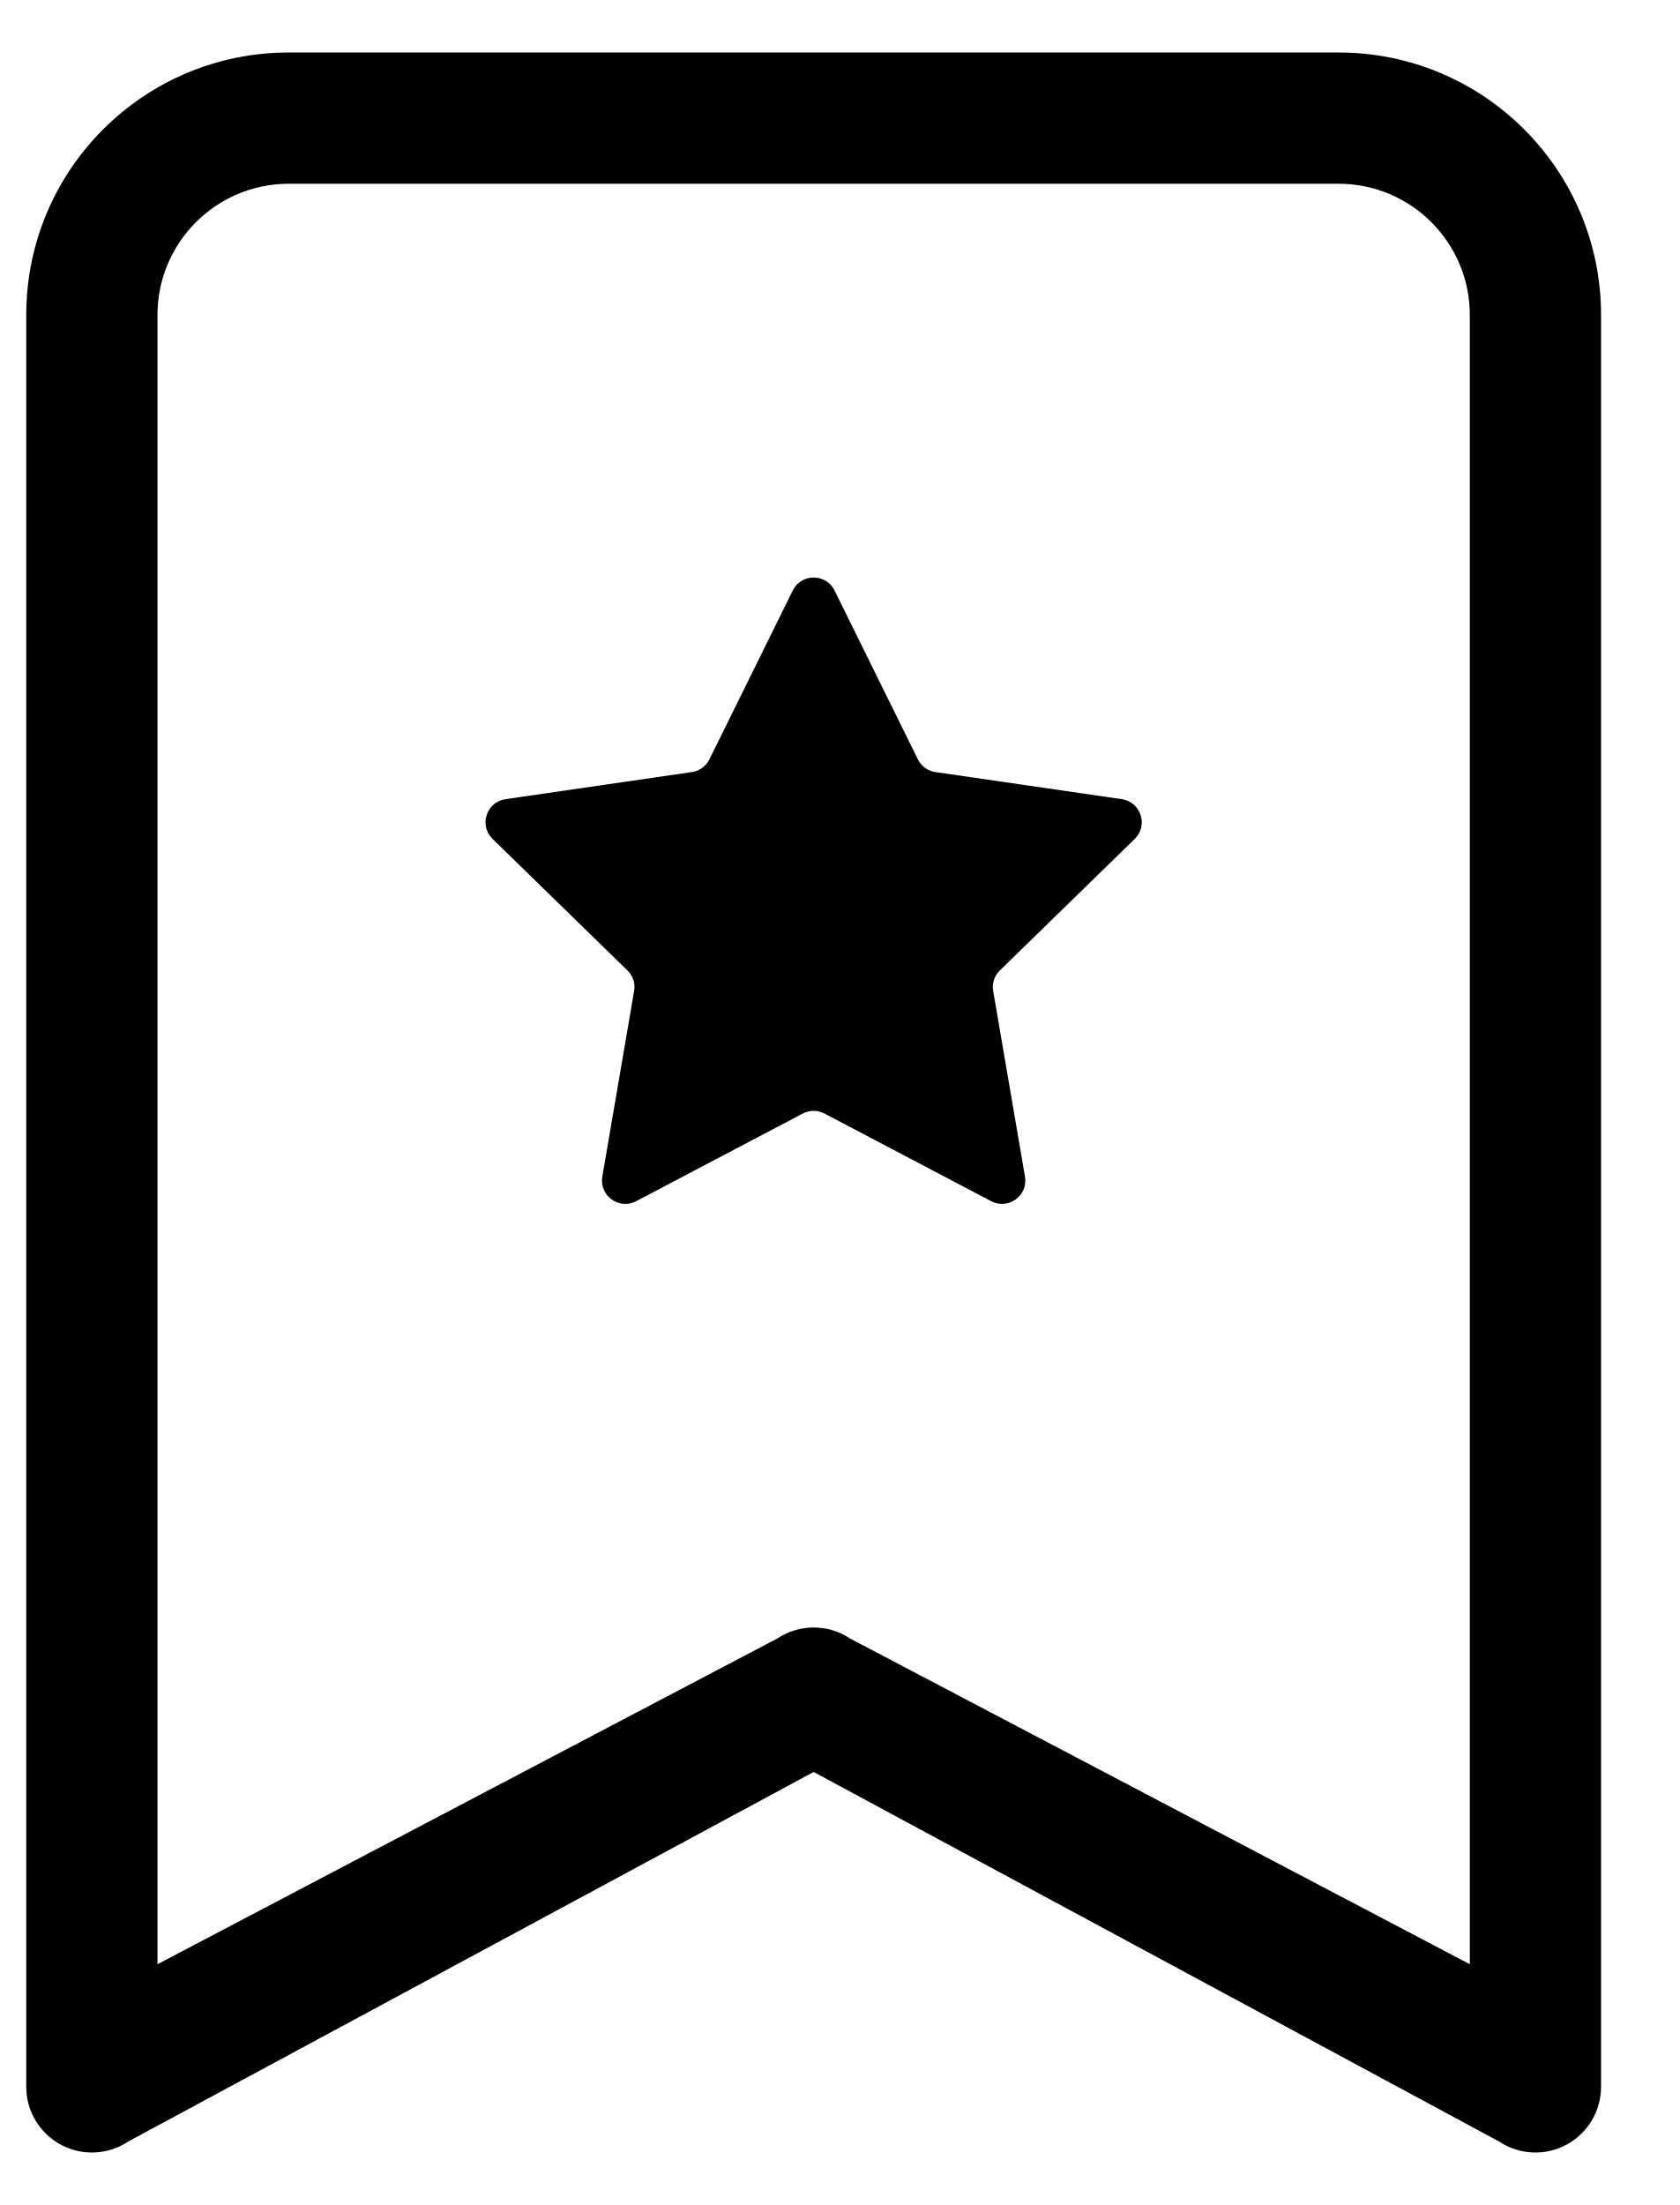
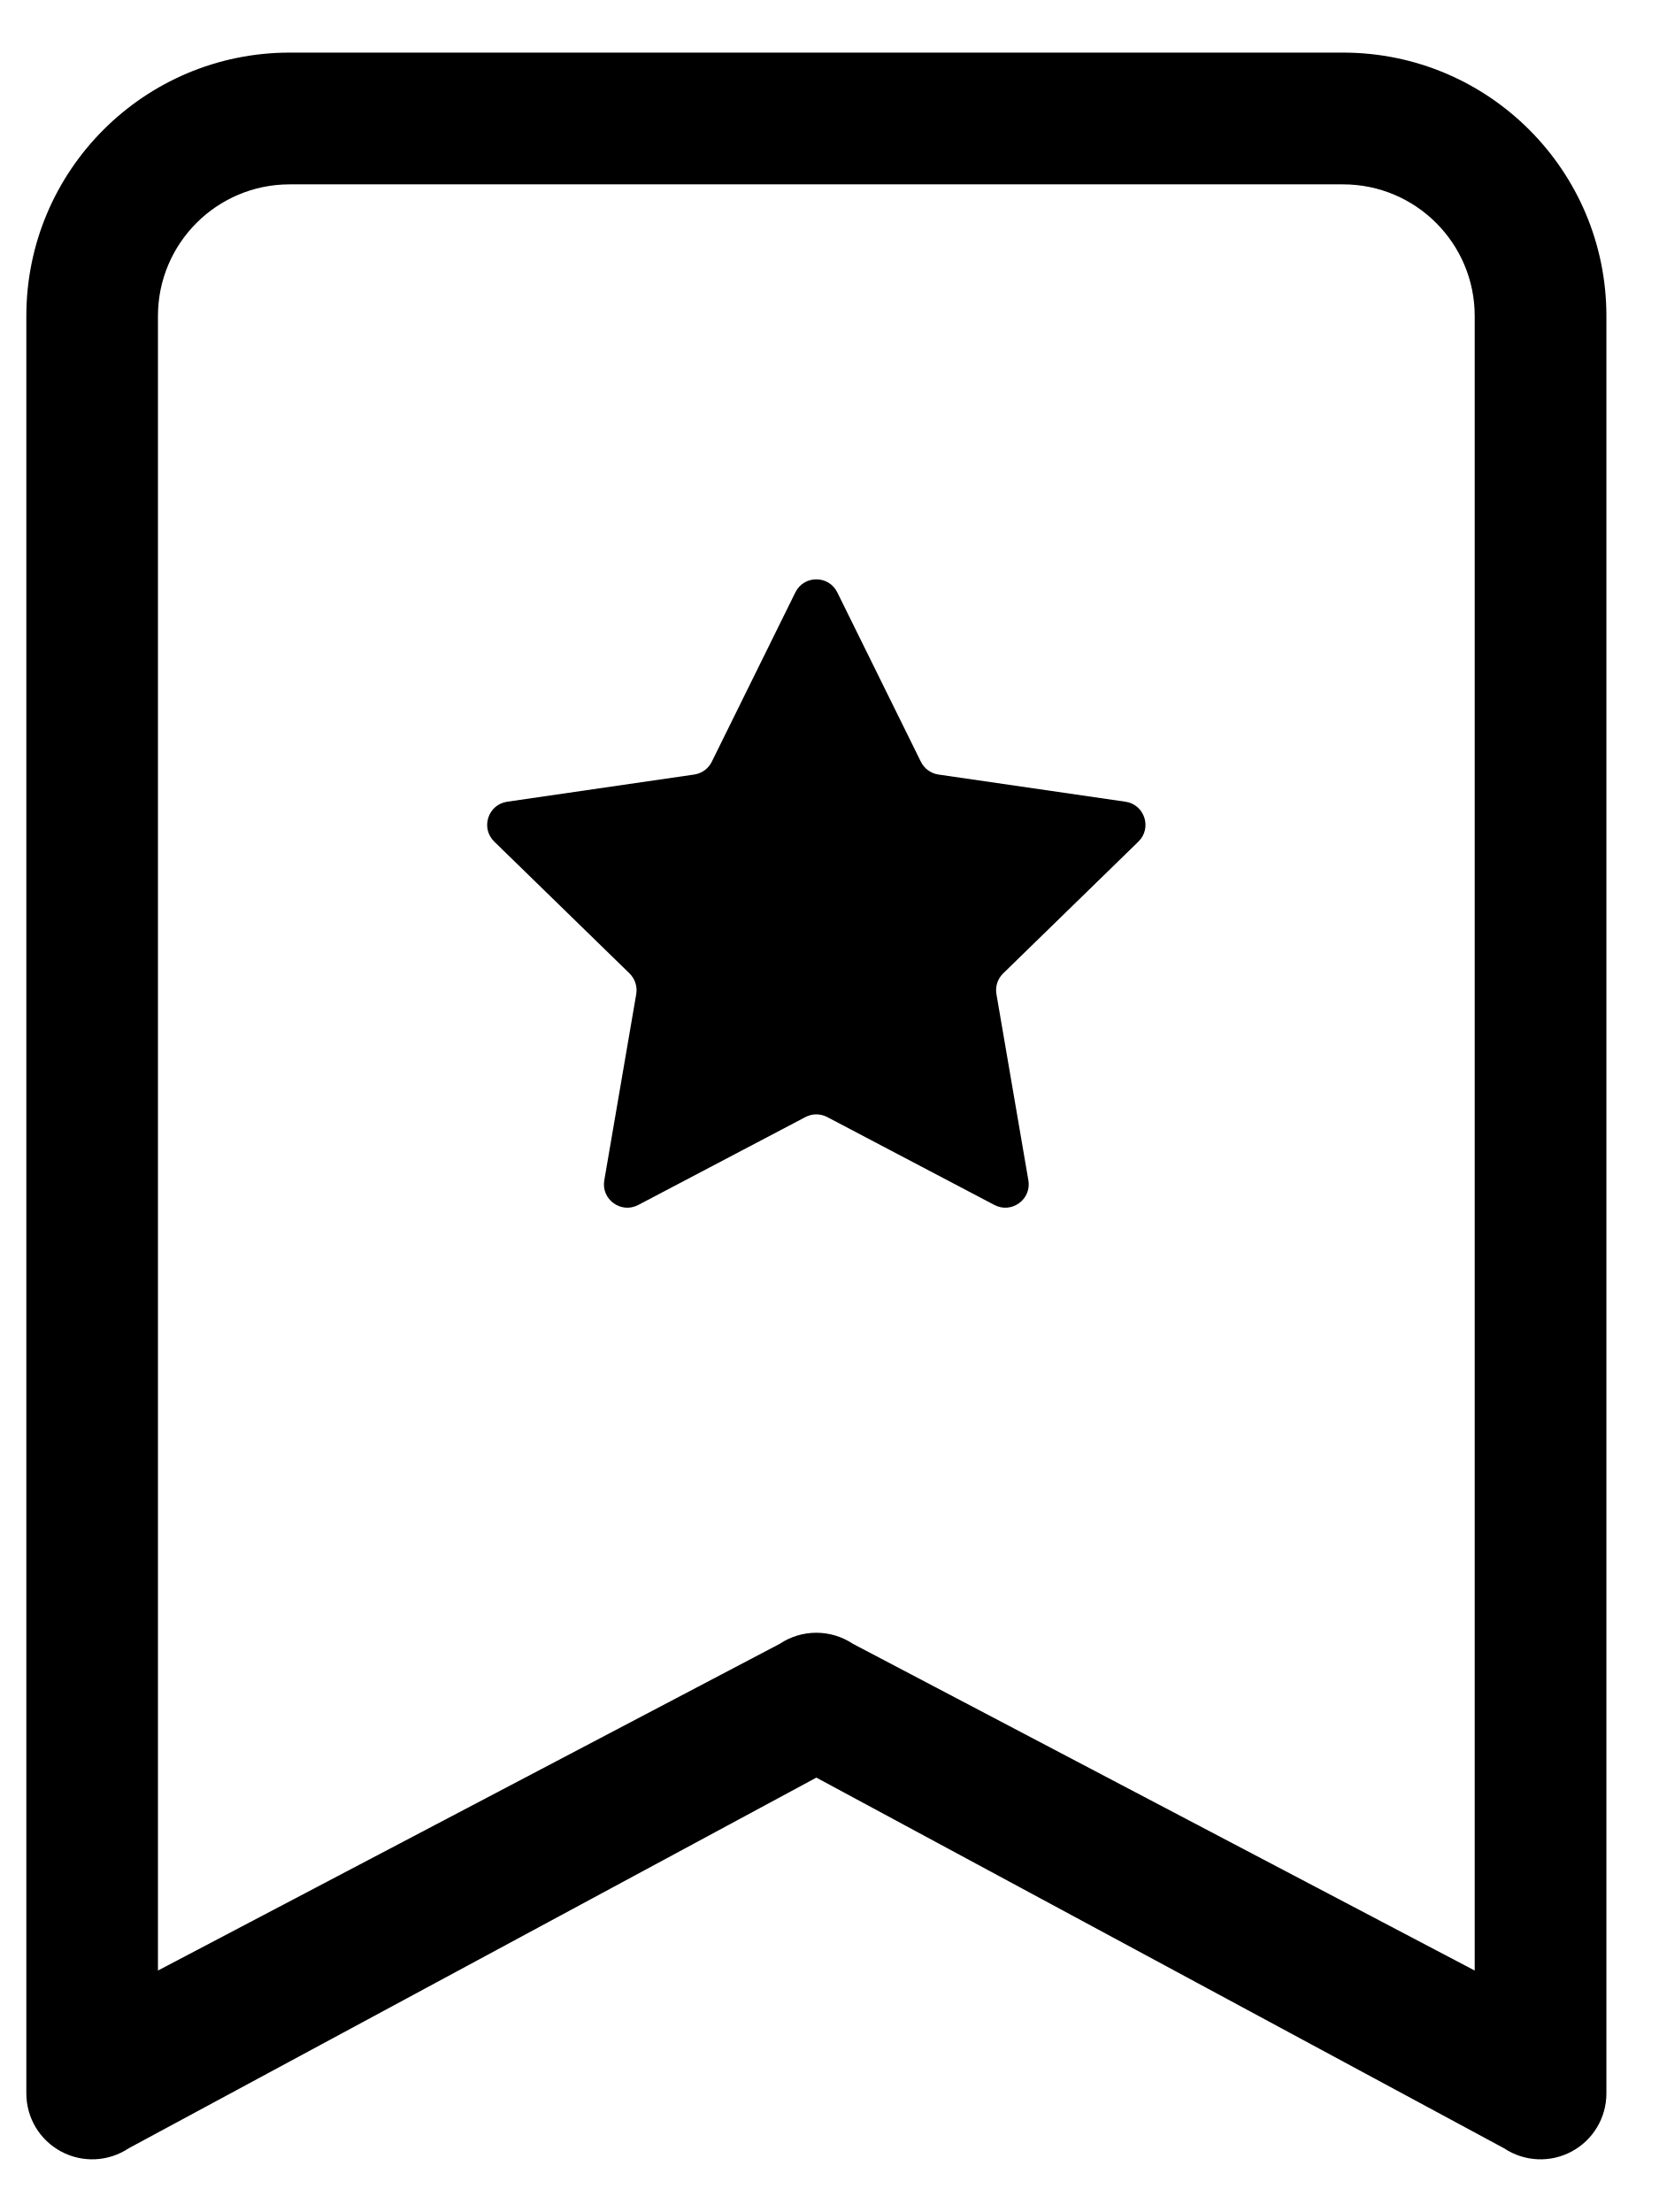
- <svg xmlns="http://www.w3.org/2000/svg" width="16" height="21" viewBox="0 0 16 21" fill="none">
-   <path d="M7.551 5.624C7.632 5.459 7.868 5.459 7.949 5.624L8.743 7.232C8.775 7.297 8.838 7.343 8.91 7.353L10.685 7.611C10.867 7.638 10.94 7.862 10.808 7.99L9.524 9.242C9.471 9.293 9.447 9.366 9.46 9.438L9.763 11.206C9.794 11.387 9.604 11.525 9.441 11.44L7.853 10.605C7.789 10.571 7.711 10.571 7.647 10.605L6.059 11.44C5.896 11.525 5.706 11.387 5.737 11.206L6.04 9.438C6.053 9.366 6.029 9.293 5.976 9.242L4.692 7.99C4.56 7.862 4.633 7.638 4.815 7.611L6.59 7.353C6.662 7.343 6.725 7.297 6.757 7.232L7.551 5.624Z" fill="black" />
-   <path d="M0.25 3C0.25 1.619 1.369 0.5 2.75 0.5H12.75C14.131 0.5 15.25 1.619 15.25 3V19.875C15.25 20.105 15.123 20.317 14.92 20.426C14.717 20.535 14.47 20.523 14.278 20.395L7.75 16.876L1.222 20.395C1.03 20.523 0.783 20.535 0.58 20.426C0.377 20.317 0.25 20.105 0.25 19.875V3ZM2.75 1.75C2.06 1.75 1.5 2.31 1.5 3V18.707L7.403 15.605C7.613 15.465 7.887 15.465 8.097 15.605L14 18.707V3C14 2.31 13.44 1.75 12.75 1.75H2.75Z" fill="black" />
+ <svg xmlns="http://www.w3.org/2000/svg" version="1.1" width="24" height="32" viewBox="0 0 24 32">
+   <path d="M11.506 8.57c0.124-0.252 0.483-0.252 0.607 0l1.209 2.45c0.049 0.1 0.145 0.169 0.255 0.185l2.704 0.393c0.278 0.040 0.388 0.382 0.188 0.577l-1.957 1.907c-0.080 0.078-0.116 0.19-0.097 0.3l0.462 2.693c0.047 0.277-0.243 0.487-0.491 0.357l-2.419-1.272c-0.099-0.052-0.216-0.052-0.315 0l-2.419 1.272c-0.248 0.13-0.539-0.080-0.491-0.357l0.462-2.693c0.019-0.11-0.018-0.222-0.097-0.3l-1.957-1.907c-0.201-0.196-0.090-0.537 0.188-0.577l2.704-0.393c0.11-0.016 0.206-0.085 0.255-0.185l1.209-2.45z" />
+   <path d="M0.381 4.571c0-2.104 1.706-3.81 3.81-3.81h15.238c2.104 0 3.81 1.706 3.81 3.81v25.714c0 0.351-0.193 0.674-0.503 0.84s-0.685 0.148-0.978-0.047l-9.948-5.362-9.948 5.362c-0.292 0.195-0.668 0.213-0.978 0.047s-0.503-0.488-0.503-0.84v-25.714zM4.19 2.667c-1.052 0-1.905 0.853-1.905 1.905v23.935l8.996-4.727c0.32-0.213 0.737-0.213 1.057 0l8.996 4.727v-23.935c0-1.052-0.853-1.905-1.905-1.905h-15.238z" />
</svg>
